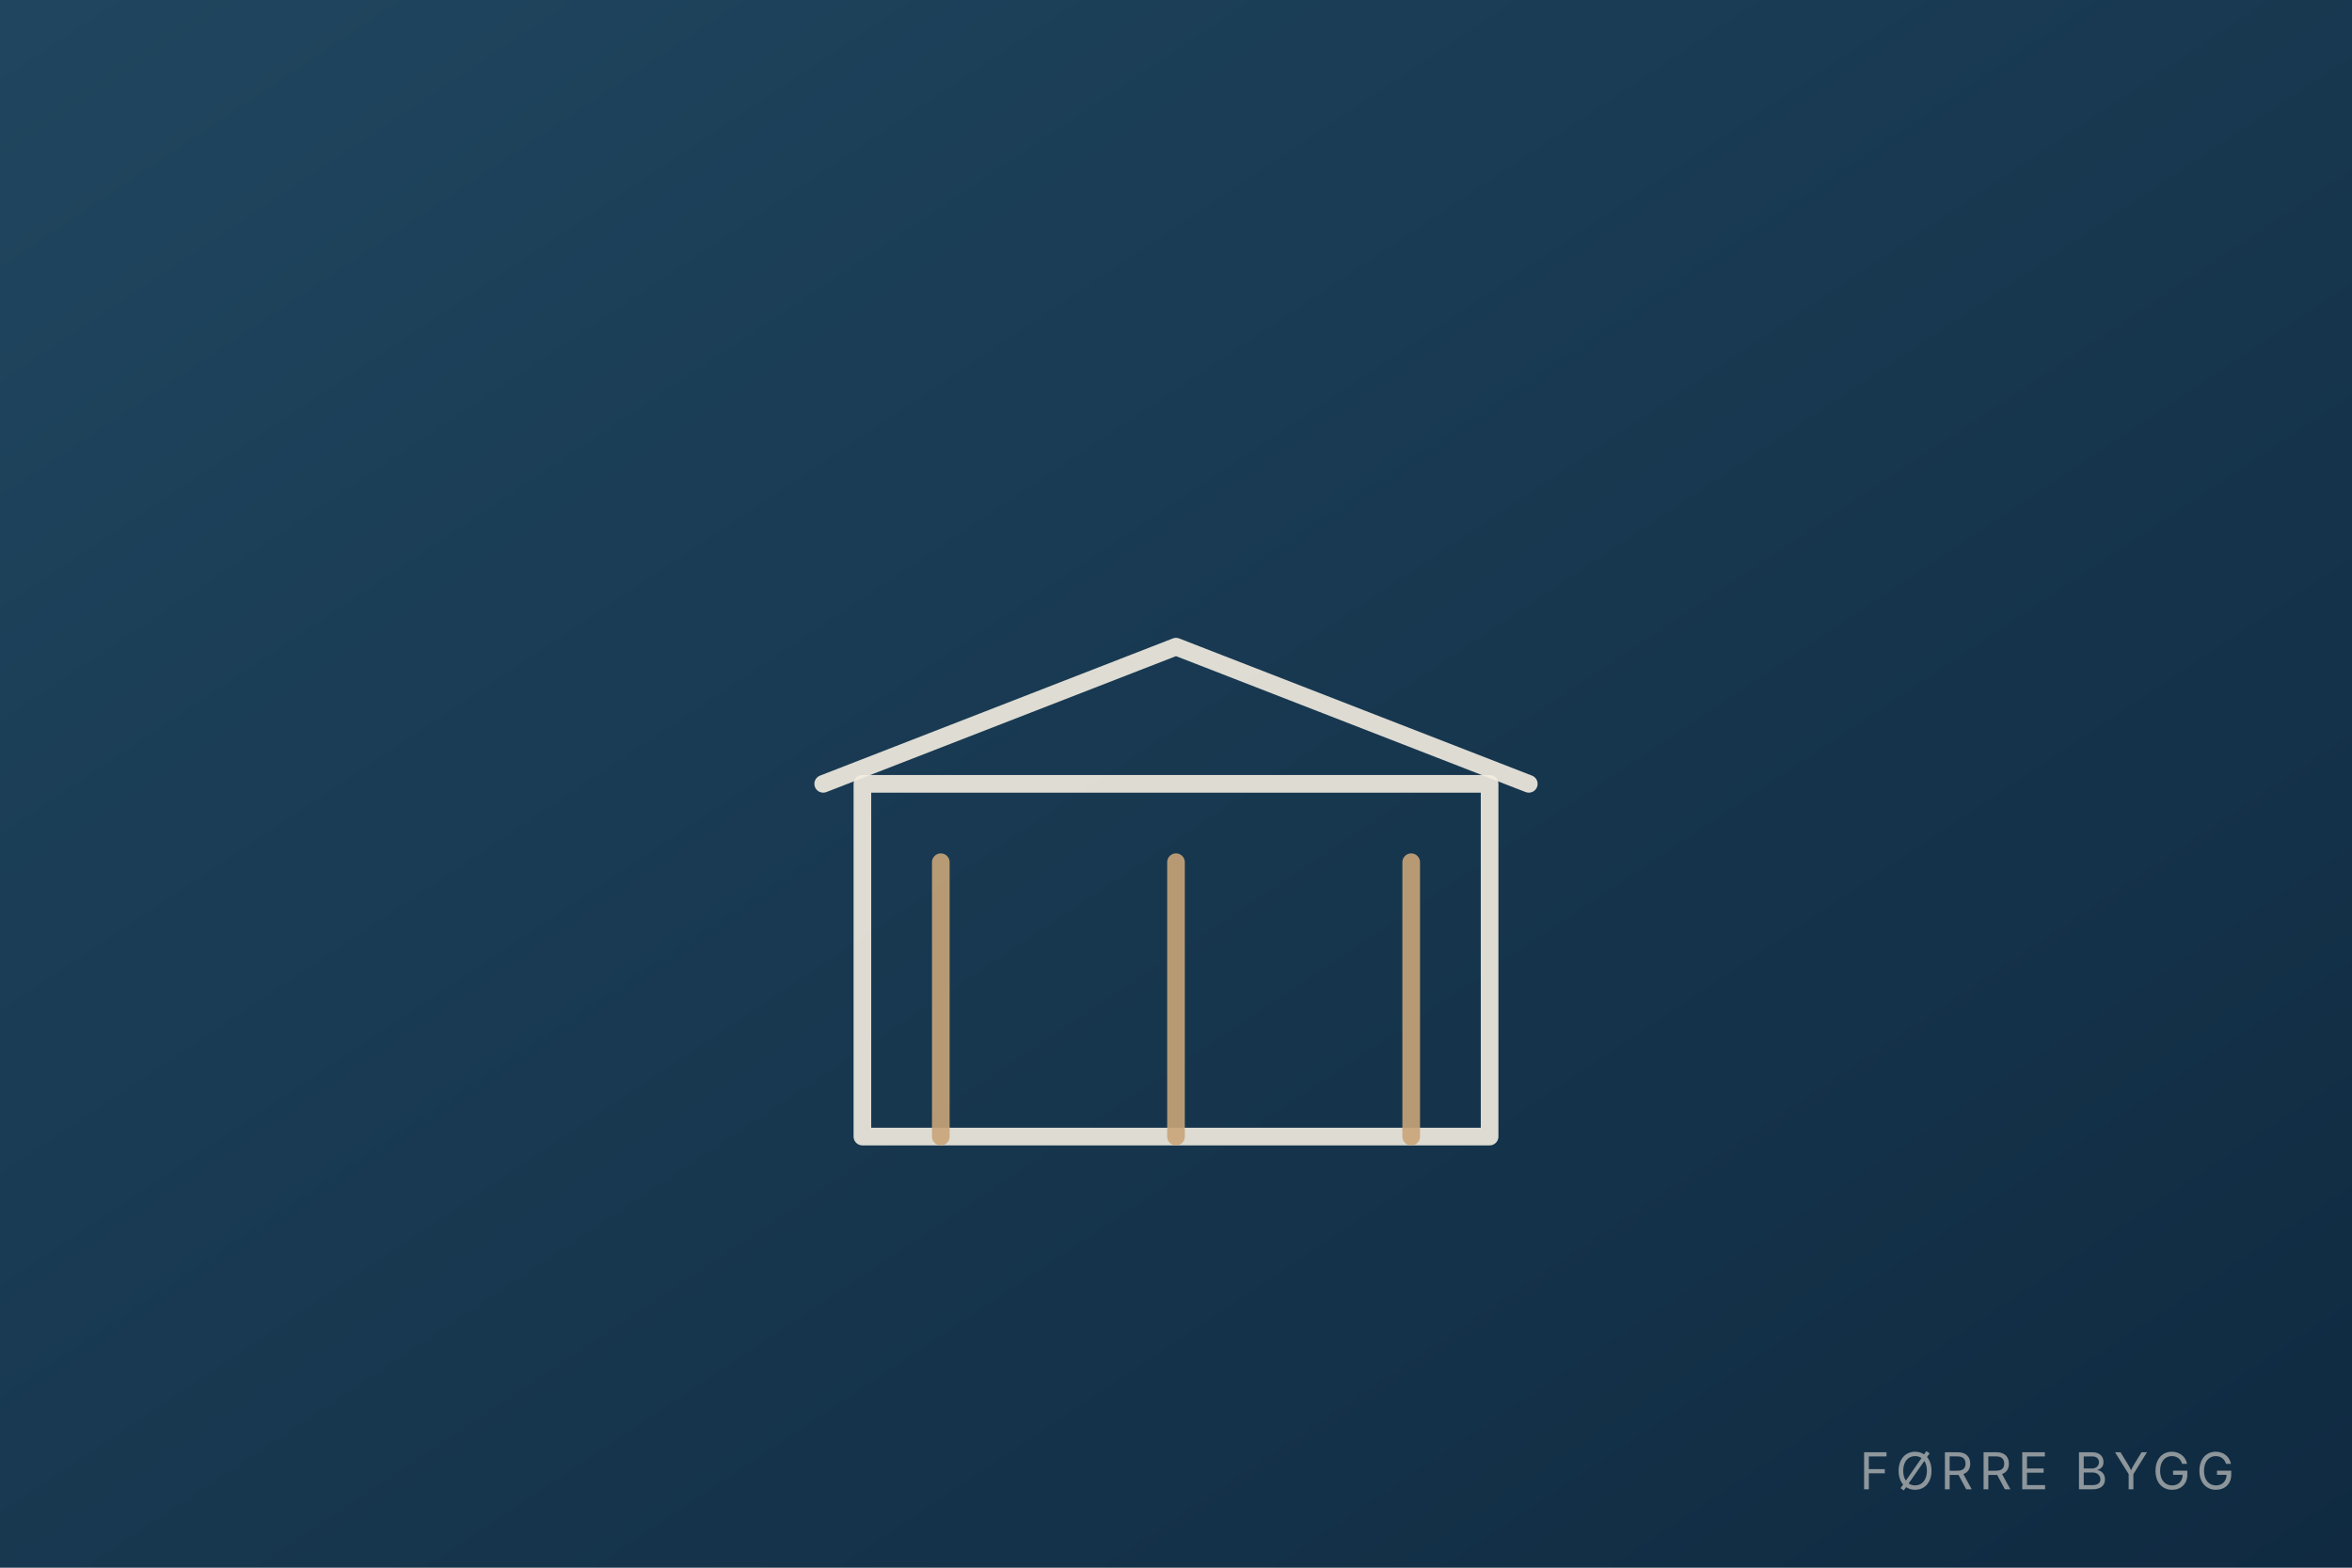
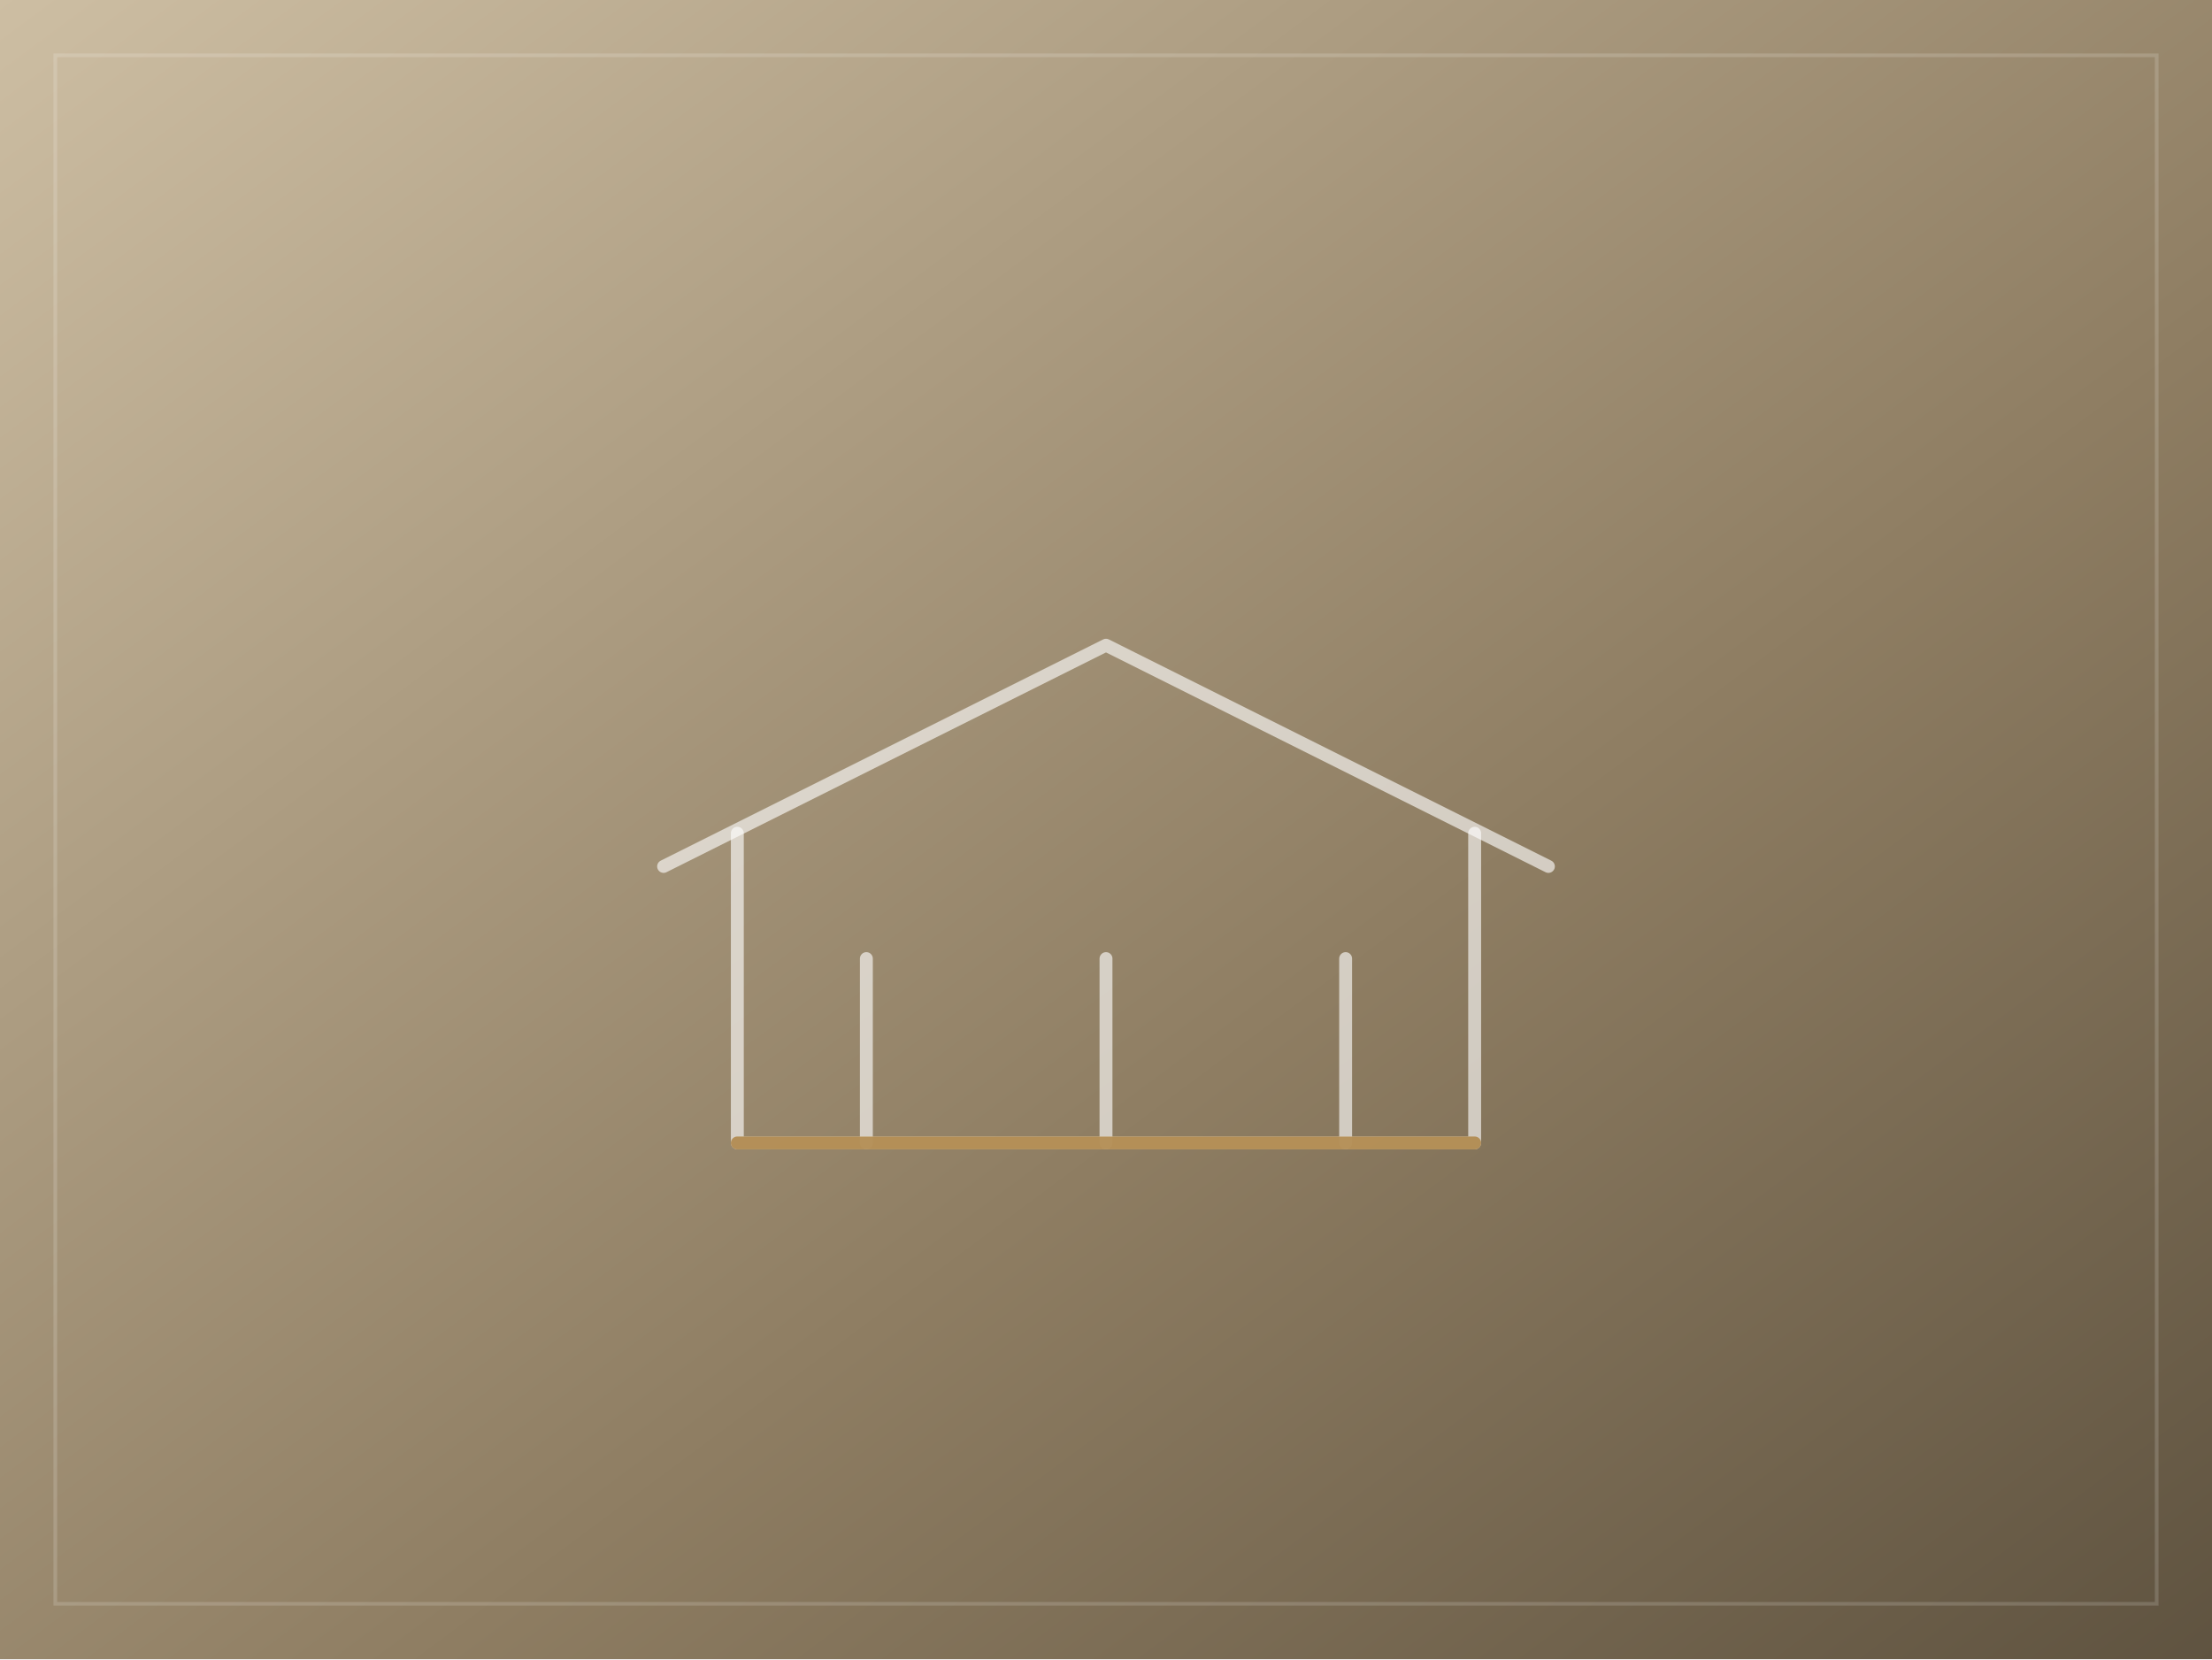
- <svg xmlns="http://www.w3.org/2000/svg" viewBox="0 0 1200 800" preserveAspectRatio="xMidYMid slice" role="img" aria-label="Andre prosjekter">
+ <svg xmlns="http://www.w3.org/2000/svg" viewBox="0 0 1200 900" role="img" aria-label="Prosjekt – plassholder">
  <defs>
    <linearGradient id="bg" x1="0" y1="0" x2="1" y2="1">
-       <stop offset="0" stop-color="#20465f" />
-       <stop offset="1" stop-color="#0f2a41" />
-     </linearGradient>
-     <linearGradient id="wd" x1="0" y1="0" x2="0" y2="1">
-       <stop offset="0" stop-color="#d3b184" />
-       <stop offset="1" stop-color="#a97f4f" />
+       <stop offset="0" stop-color="#CDBEA3" />
+       <stop offset=".6" stop-color="#8E7D62" />
+       <stop offset="1" stop-color="#5F5340" />
    </linearGradient>
  </defs>
-   <rect width="1200" height="800" fill="url(#bg)" />
-   <g stroke="#f4ede1" stroke-opacity="0.9" stroke-width="9" fill="none" stroke-linejoin="round" stroke-linecap="round">
-     <rect x="440" y="400" width="320" height="180" />
-     <polyline points="420,400 600,330 780,400" />
-     <line x1="480" y1="580 " x2="480" y2="440" stroke="#c9a678" />
-     <line x1="600" y1="580" x2="600" y2="440" stroke="#c9a678" />
-     <line x1="720" y1="580" x2="720" y2="440" stroke="#c9a678" />
+   <rect width="1200" height="900" fill="url(#bg)" />
+   <rect x="30" y="30" width="1140" height="840" fill="none" stroke="#ffffff" stroke-opacity=".16" stroke-width="2" />
+   <g fill="none" stroke="#ffffff" stroke-opacity=".62" stroke-width="7" stroke-linecap="round" stroke-linejoin="round">
+     <path d="M360 470 L600 350 L840 470" />
+     <path d="M400 452 V620 H800 V452" />
+     <path d="M470 620 V520 M600 620 V520 M730 620 V520" />
  </g>
-   <text x="1140" y="760" text-anchor="end" font-family="Inter, Arial, sans-serif" font-size="26" letter-spacing="3" fill="#f4ede1" fill-opacity="0.55">FØRRE BYGG</text>
+   <path d="M400 620 H800" fill="none" stroke="#B0894C" stroke-opacity=".9" stroke-width="7" stroke-linecap="round" />
</svg>
